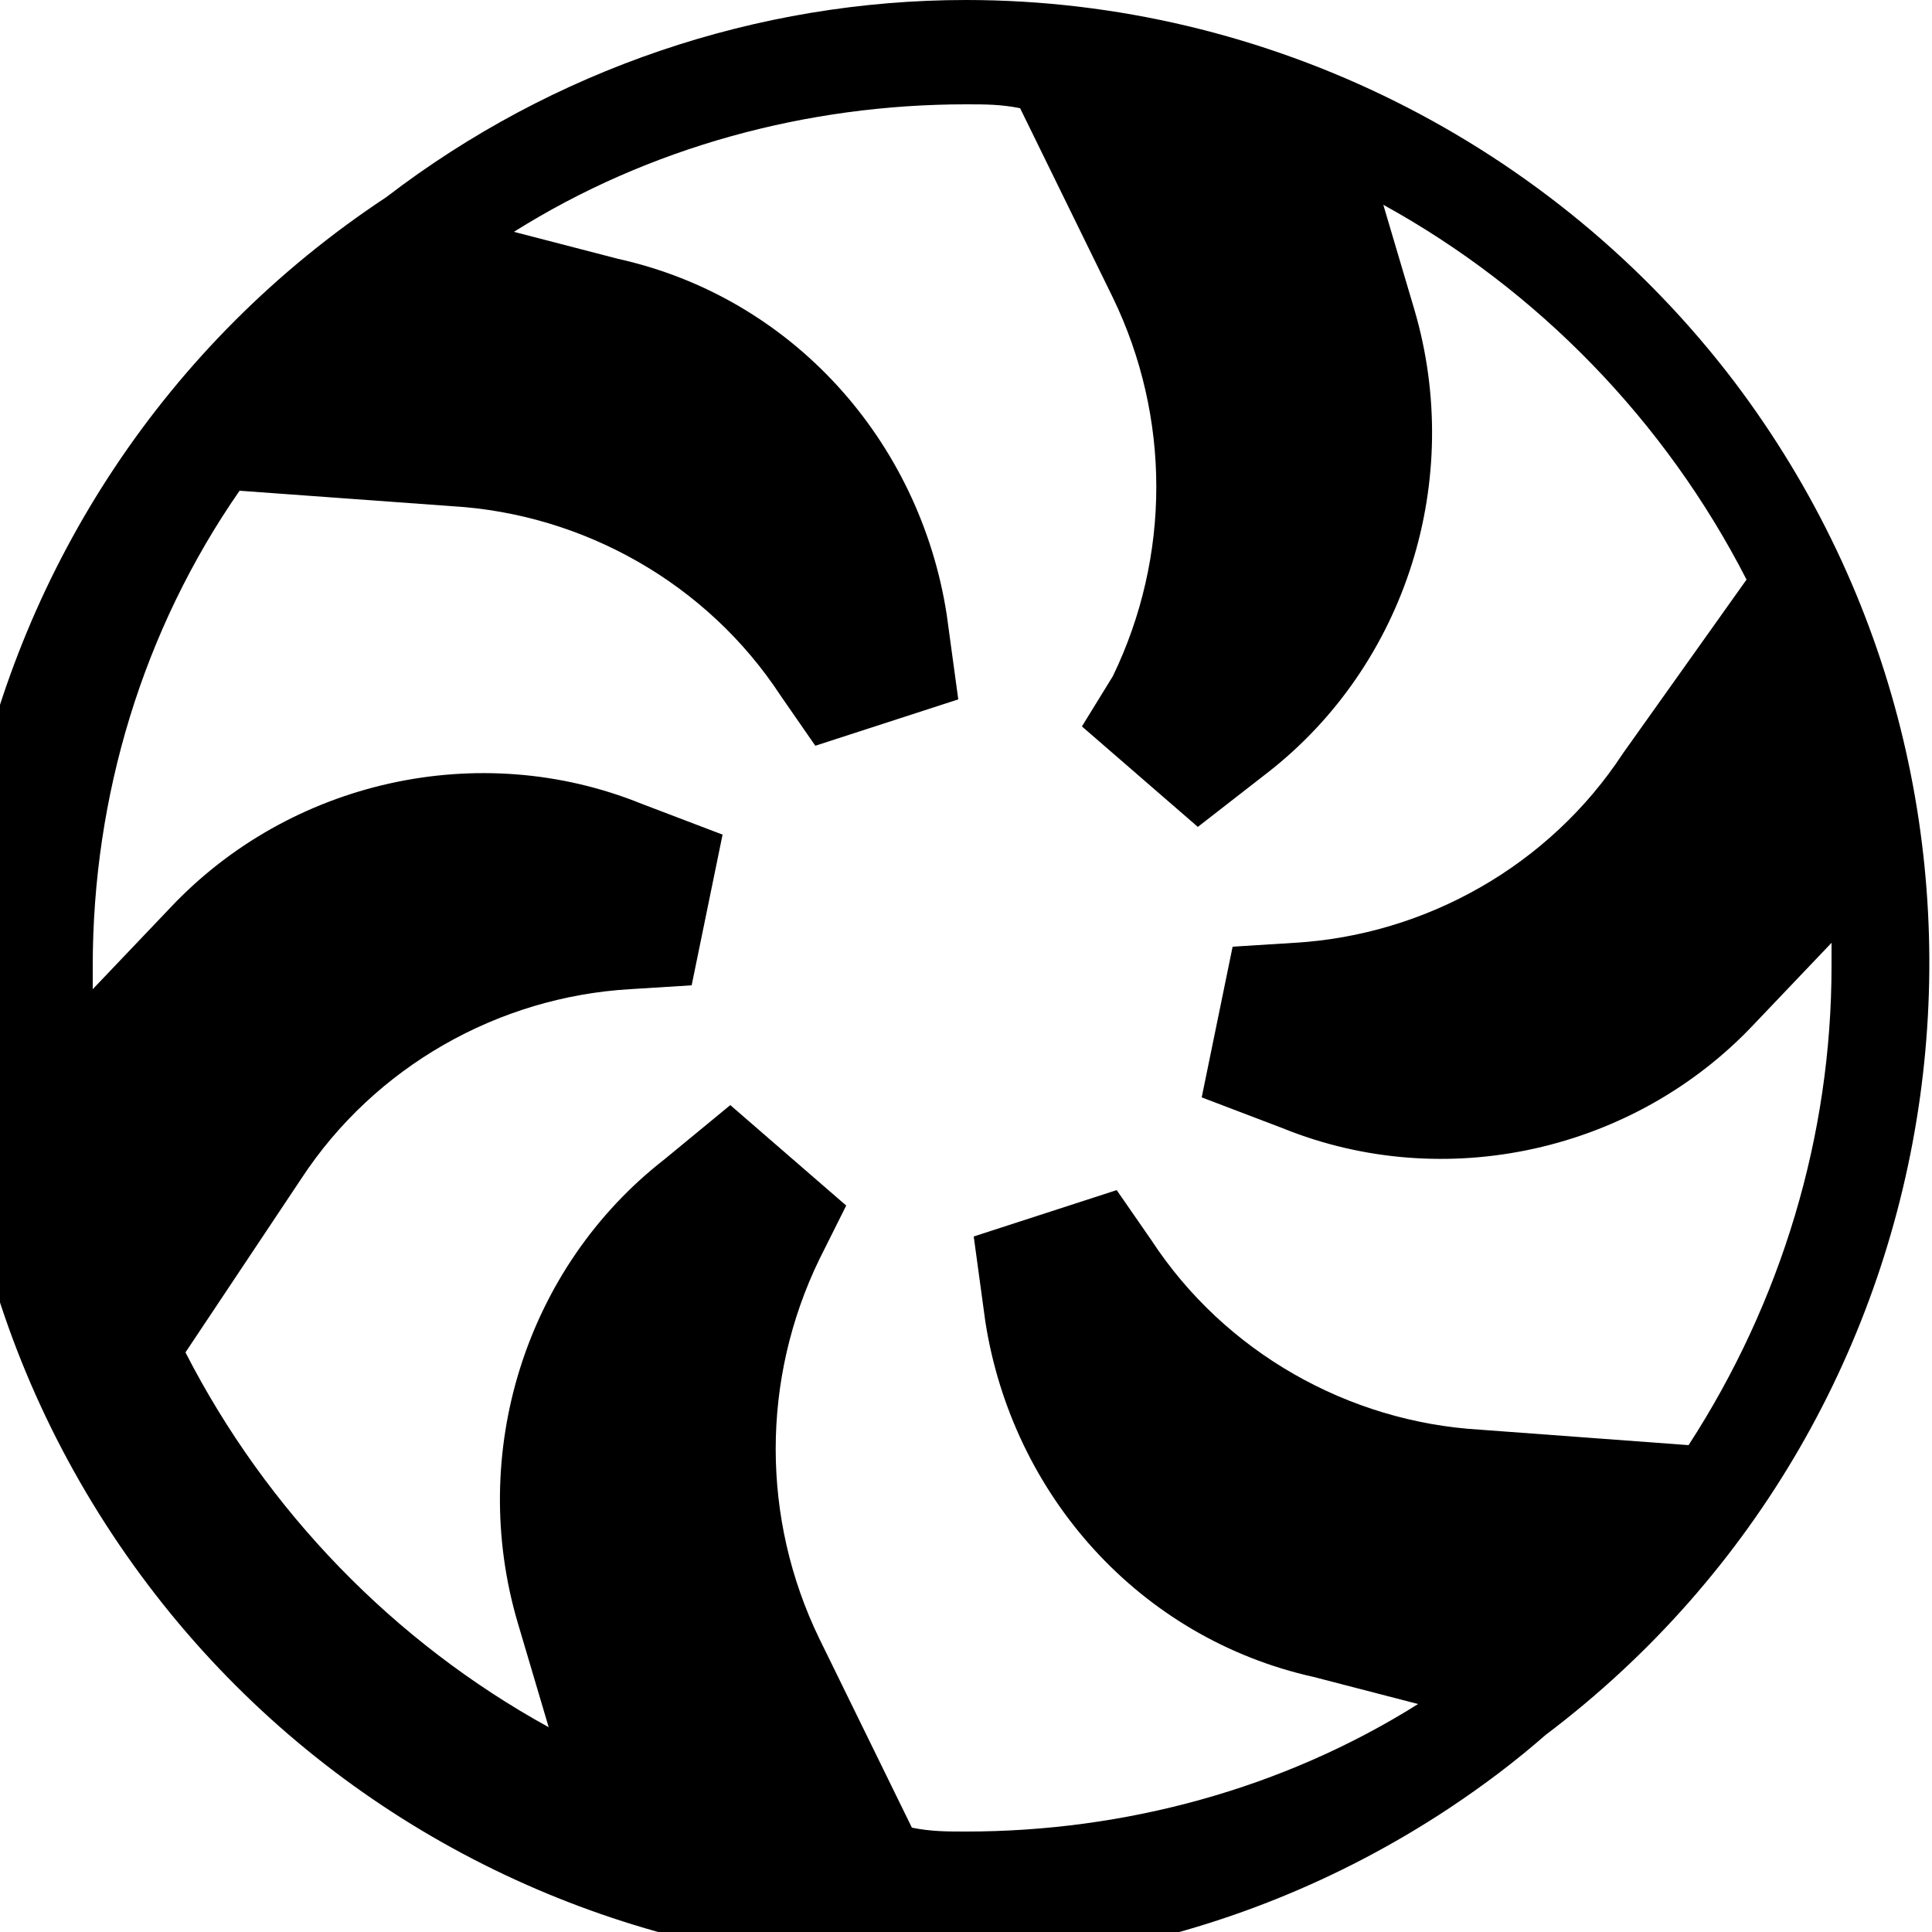
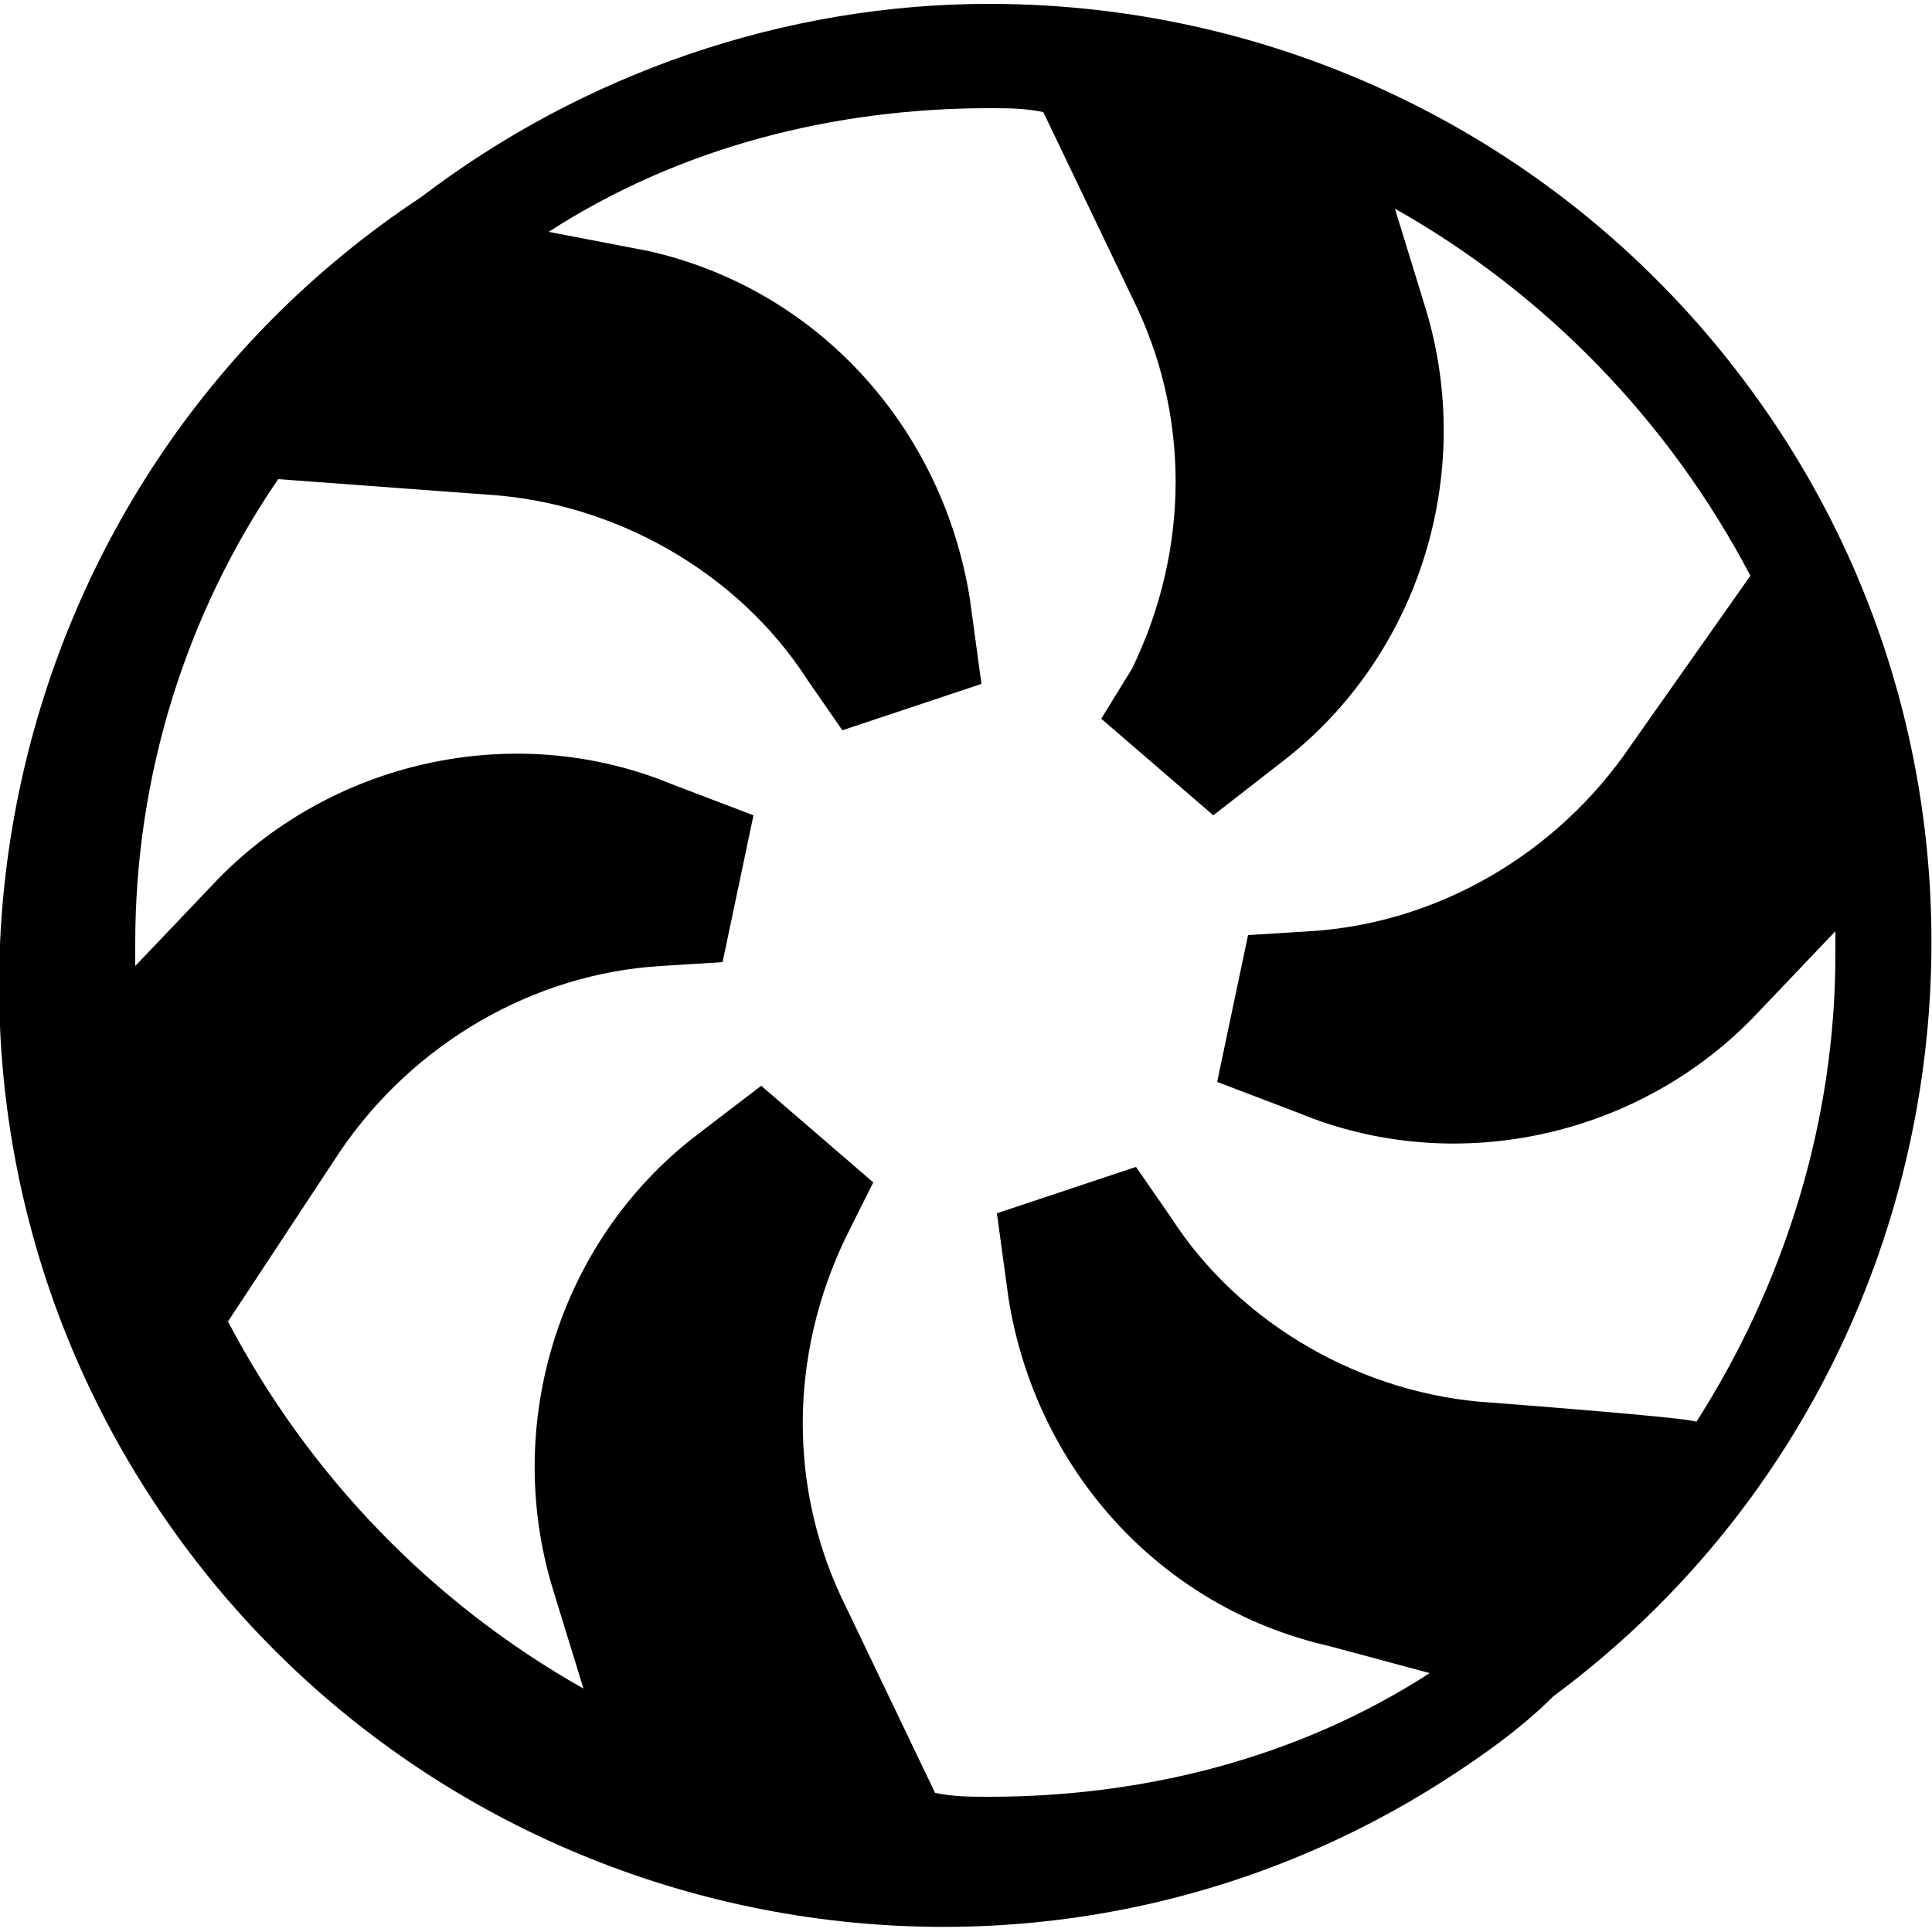
<svg xmlns="http://www.w3.org/2000/svg" xml:space="preserve" id="Layer_1" x="0" y="0" style="enable-background:new 0 0 50 50" version="1.1" viewBox="0 0 50 50">
-   <path d="M25 0c-5.4 0-10.7 1.8-15 5.1-11.5 7.6-14.7 23.1-7.1 34.6S26 54.4 37.5 46.8c.9-.6 1.7-1.2 2.5-1.9 11-8.3 13.2-24 4.9-35C40.2 3.7 32.8 0 25 0zm13.3 37c-3.4-.2-6.6-2-8.5-4.9l-.9-1.3-3.7 1.2.3 2.2c.7 4.5 4 8.2 8.5 9.2l2.7.7c-3.5 2.2-7.6 3.3-11.7 3.3-.5 0-.9 0-1.4-.1l-2.4-4.9c-1.5-3.1-1.5-6.7 0-9.8l.7-1.4-3-2.6-1.7 1.4c-3.6 2.8-5.1 7.6-3.8 12l.8 2.7c-4-2.2-7.3-5.6-9.4-9.7l3-4.5c1.9-2.9 5.1-4.7 8.5-4.9l1.6-.1.8-3.9-2.1-.8c-4.2-1.7-9.1-.6-12.2 2.7l-2 2.1V25c0-4.4 1.3-8.7 3.8-12.3l5.5.4c3.4.2 6.6 2 8.5 4.9l.9 1.3 3.7-1.2-.3-2.2c-.7-4.5-4-8.2-8.5-9.2L13.3 6c3.5-2.2 7.6-3.3 11.7-3.3.5 0 .9 0 1.4.1l2.4 4.9c1.5 3.1 1.5 6.7 0 9.8l-.8 1.3 3 2.6 1.8-1.4c3.6-2.8 5.1-7.6 3.8-12l-.8-2.7c4 2.2 7.3 5.6 9.4 9.7L42 19.5c-1.9 2.9-5.1 4.7-8.5 4.9l-1.6.1-.8 3.9 2.1.8c4.2 1.7 9.1.6 12.2-2.7l2-2.1v.6c0 4.4-1.3 8.7-3.7 12.4l-5.4-.4z" />
+   <path d="M25.6.1c-5.3 0-10.5 1.8-14.7 5C-.3 12.5-3.4 27.7 4 38.9s22.6 14.4 33.8 6.9c.9-.6 1.7-1.2 2.4-1.9 10.8-8 13-23.4 4.9-34.1C40.5 3.7 33.3.1 25.6.1zm13 36.2c-3.3-.2-6.5-2-8.3-4.8l-.9-1.3-3.6 1.2.3 2.2c.7 4.4 3.9 8 8.3 9l2.6.7c-3.4 2.2-7.4 3.2-11.4 3.2-.5 0-.9 0-1.4-.1l-2.3-4.8c-1.5-3-1.5-6.5 0-9.6l.7-1.4-2.9-2.5-1.7 1.3c-3.5 2.7-5 7.4-3.7 11.7l.8 2.6c-3.9-2.2-7.1-5.5-9.2-9.5l2.9-4.4c1.9-2.8 5-4.6 8.3-4.8l1.6-.1.8-3.8-2.1-.8c-4.1-1.7-8.9-.6-11.9 2.6l-2 2.1v-.6c0-4.3 1.3-8.5 3.7-12l5.4.4c3.3.2 6.5 2 8.3 4.8l.9 1.3 3.6-1.2-.3-2.2c-.7-4.4-3.9-8-8.3-9L14.2 6c3.4-2.2 7.4-3.2 11.4-3.2.5 0 .9 0 1.4.1l2.3 4.8c1.5 3 1.5 6.5 0 9.6l-.8 1.3 2.9 2.5 1.8-1.4c3.5-2.7 5-7.4 3.7-11.7l-.8-2.6c3.9 2.2 7.1 5.5 9.2 9.5l-3.1 4.4c-1.9 2.8-5 4.6-8.3 4.8l-1.6.1-.8 3.8 2.1.8c4.1 1.7 8.9.6 11.9-2.6l2-2.1v.6c0 4.3-1.3 8.5-3.6 12.1 0-.1-5.3-.5-5.3-.5z" />
</svg>
